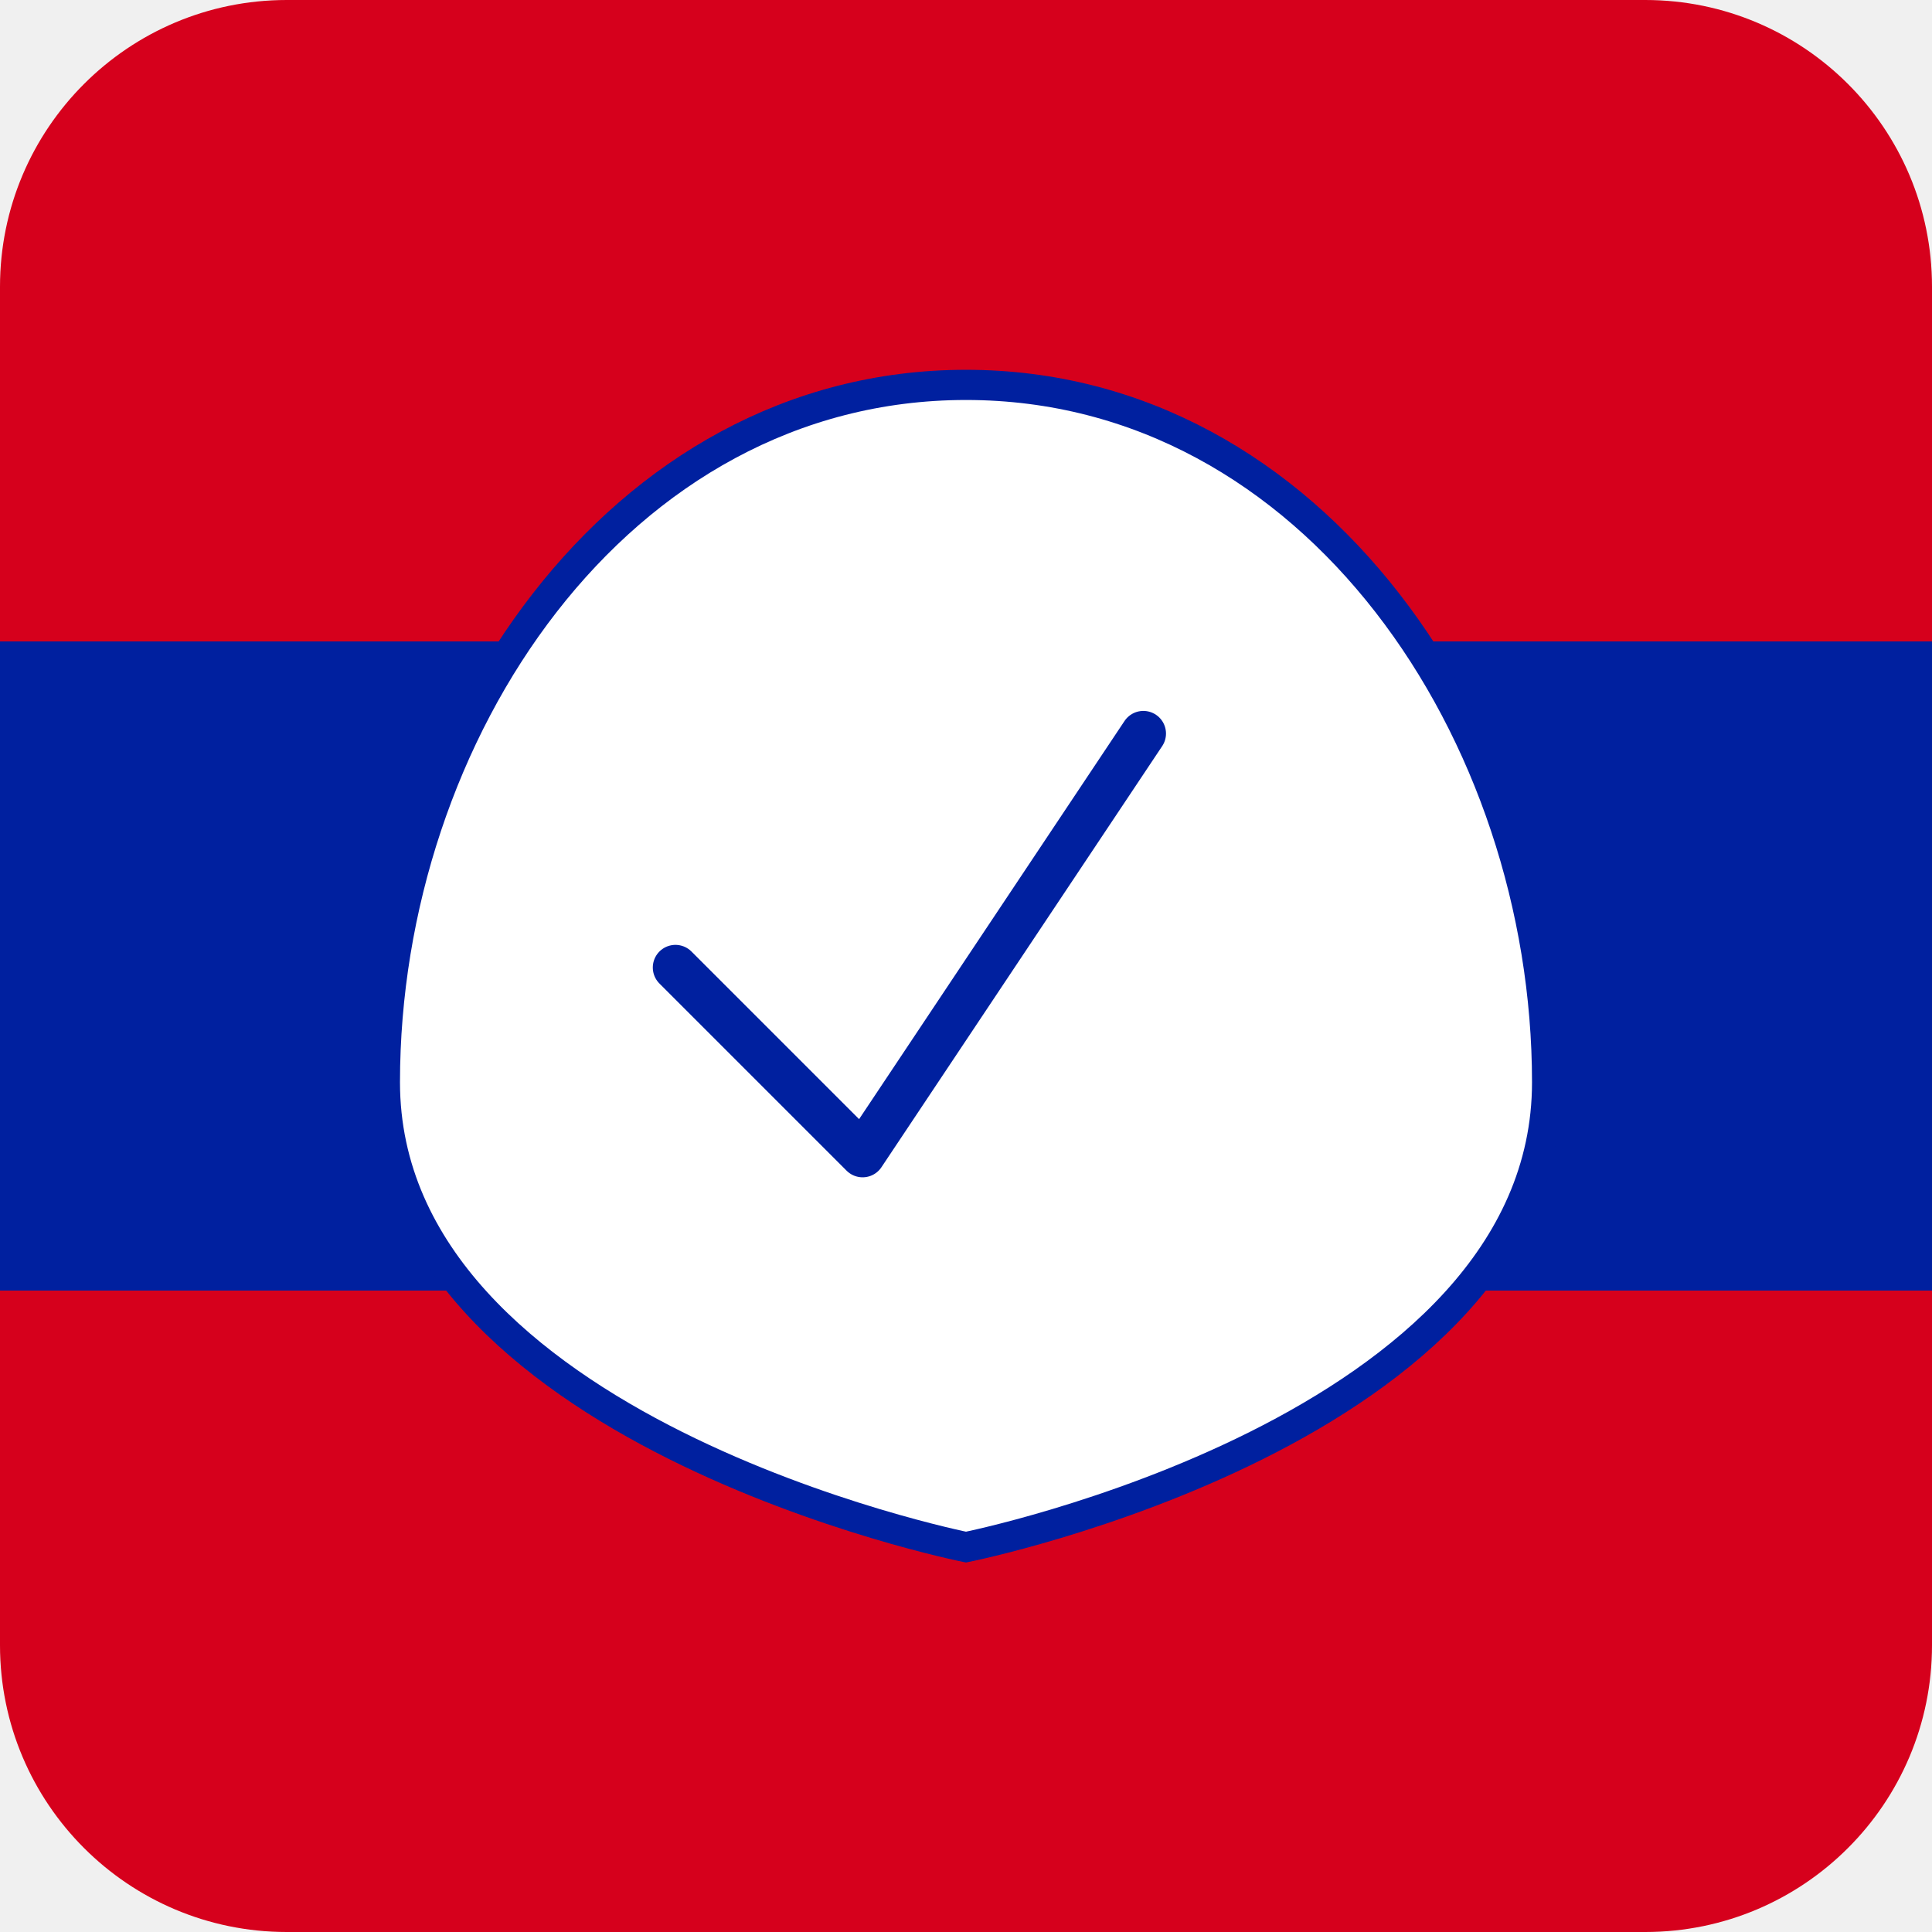
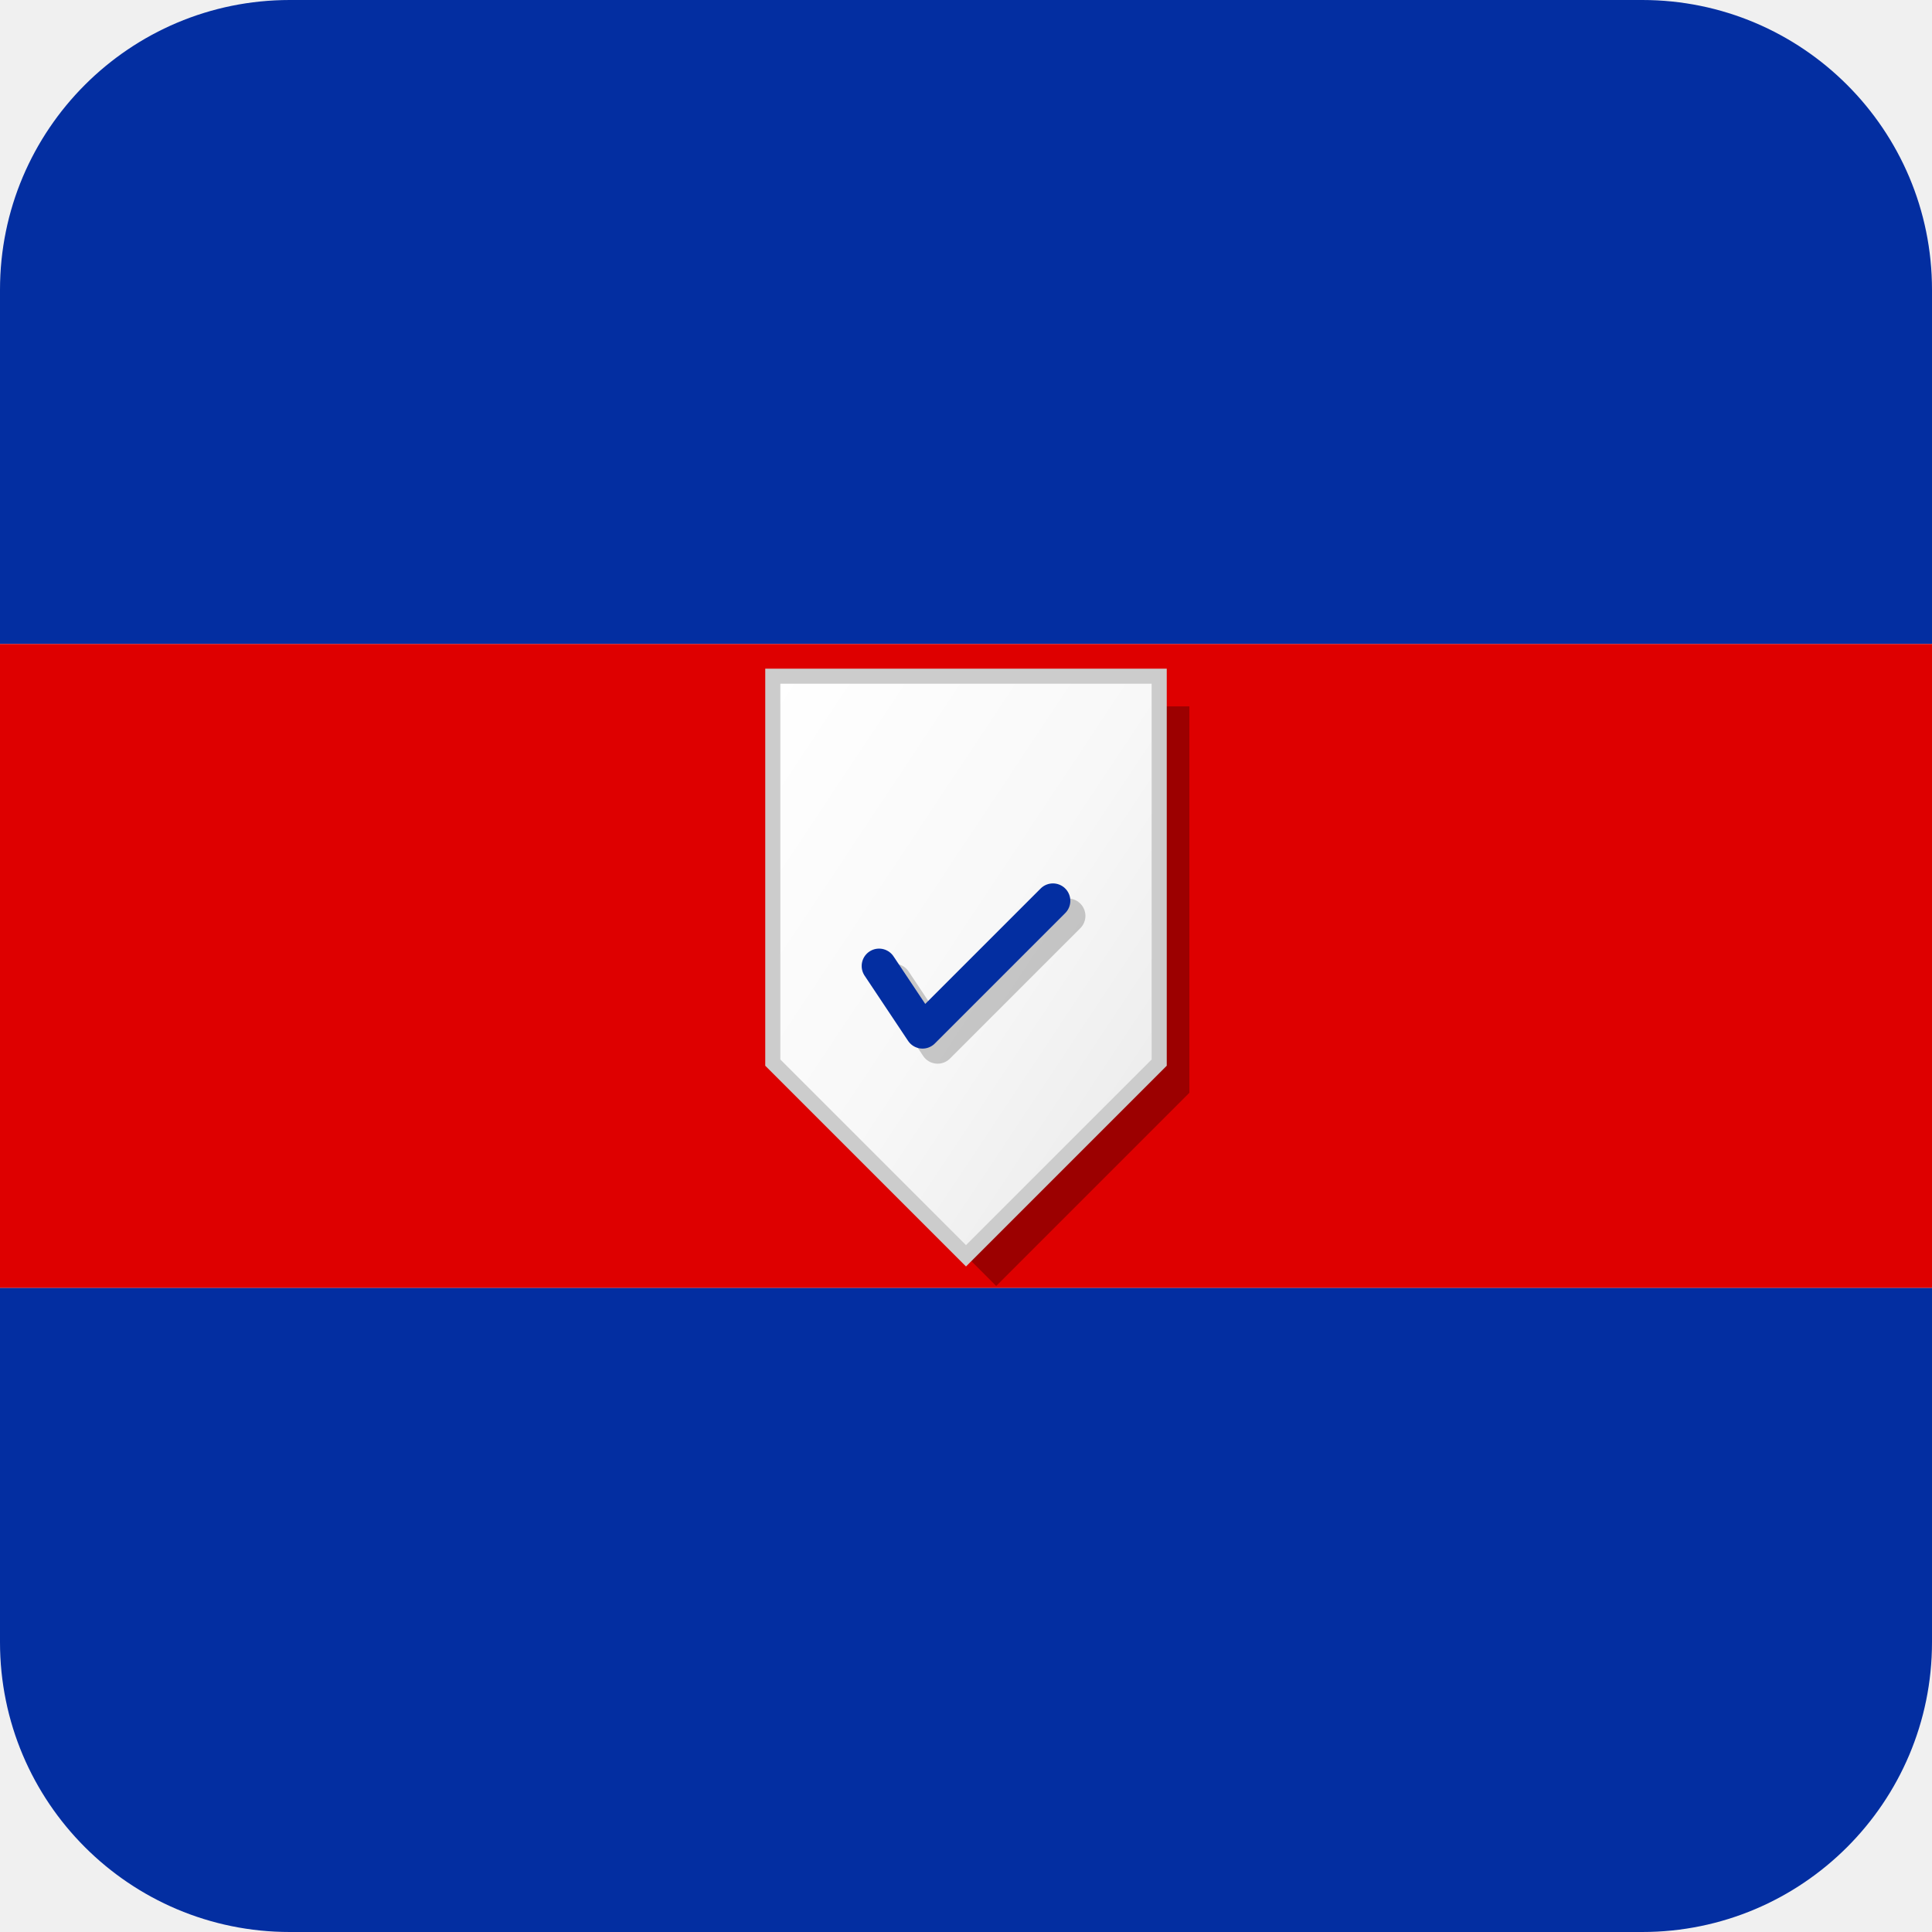
<svg xmlns="http://www.w3.org/2000/svg" width="128" height="128" viewBox="0 0 128 128">
  <defs>
-     <linearGradient id="flagGradient" x1="0%" y1="0%" x2="0%" y2="100%">
-       <stop offset="0%" style="stop-color:#D6001C;stop-opacity:1" />
-       <stop offset="33.33%" style="stop-color:#D6001C;stop-opacity:1" />
-       <stop offset="33.33%" style="stop-color:#00209F;stop-opacity:1" />
-       <stop offset="66.66%" style="stop-color:#00209F;stop-opacity:1" />
-       <stop offset="66.66%" style="stop-color:#D6001C;stop-opacity:1" />
-       <stop offset="100%" style="stop-color:#D6001C;stop-opacity:1" />
+     <clipPath id="roundedCorners">
+       <rect x="0" y="0" width="128" height="128" rx="19.2" ry="19.2" />
+     </clipPath>
+     <linearGradient id="shieldGradient" x1="0%" y1="0%" x2="100%" y2="100%">
+       <stop offset="0%" style="stop-color:#FFFFFF;stop-opacity:1" />
+       <stop offset="50%" style="stop-color:#F8F8F8;stop-opacity:1" />
+       <stop offset="100%" style="stop-color:#E8E8E8;stop-opacity:1" />
    </linearGradient>
  </defs>
-   <rect x="0" y="0" width="128" height="128" rx="19" ry="19" fill="url(#flagGradient)" />
-   <g transform="translate(25.5, 25.5)">
-     <path d="M 38.5 0               C 61.6 0, 77 23.1, 77 46.2              C 77 69.3, 38.5 77, 38.5 77              C 38.5 77, 0 69.3, 0 46.2              C 0 23.1, 15.4 0, 38.5 0 Z" fill="#FFFFFF" stroke="#00209F" stroke-width="2" />
-     <g transform="translate(19.25, 23.1)">
-       <path d="M 0 15.5                 L 12.4 27.9                 L 31 0" stroke="#00209F" stroke-width="3" stroke-linecap="round" stroke-linejoin="round" fill="none" />
+   <g clip-path="url(#roundedCorners)">
+     <rect x="0" y="0" width="128" height="42.667" fill="#032EA1" />
+     <rect x="0" y="42.667" width="128" height="42.667" fill="#DE0000" />
+     <rect x="0" y="85.333" width="128" height="42.667" fill="#032EA1" />
+     <path d="M 66 46.8               L 78.8 46.8               L 78.8 72.4               L 66 85.2               L 53.2 72.4               L 53.2 46.8 Z" fill="rgba(0,0,0,0.3)" />
+     <path d="M 64 44.8               L 76.8 44.8               L 76.8 70.4               L 64 83.2               L 51.2 70.4               L 51.2 44.8 Z" fill="url(#shieldGradient)" stroke="#CCCCCC" stroke-width="1" />
+     <g stroke="#032EA1" stroke-width="2.304" fill="none" stroke-linecap="round" stroke-linejoin="round">
+       <path d="M 59.24 65                 L 62.12 69.32                 L 70.76 60.68" stroke="rgba(0,0,0,0.2)" />
+       <path d="M 58.24 64                 L 61.12 68.32                 L 69.76 59.68" />
    </g>
  </g>
</svg>
